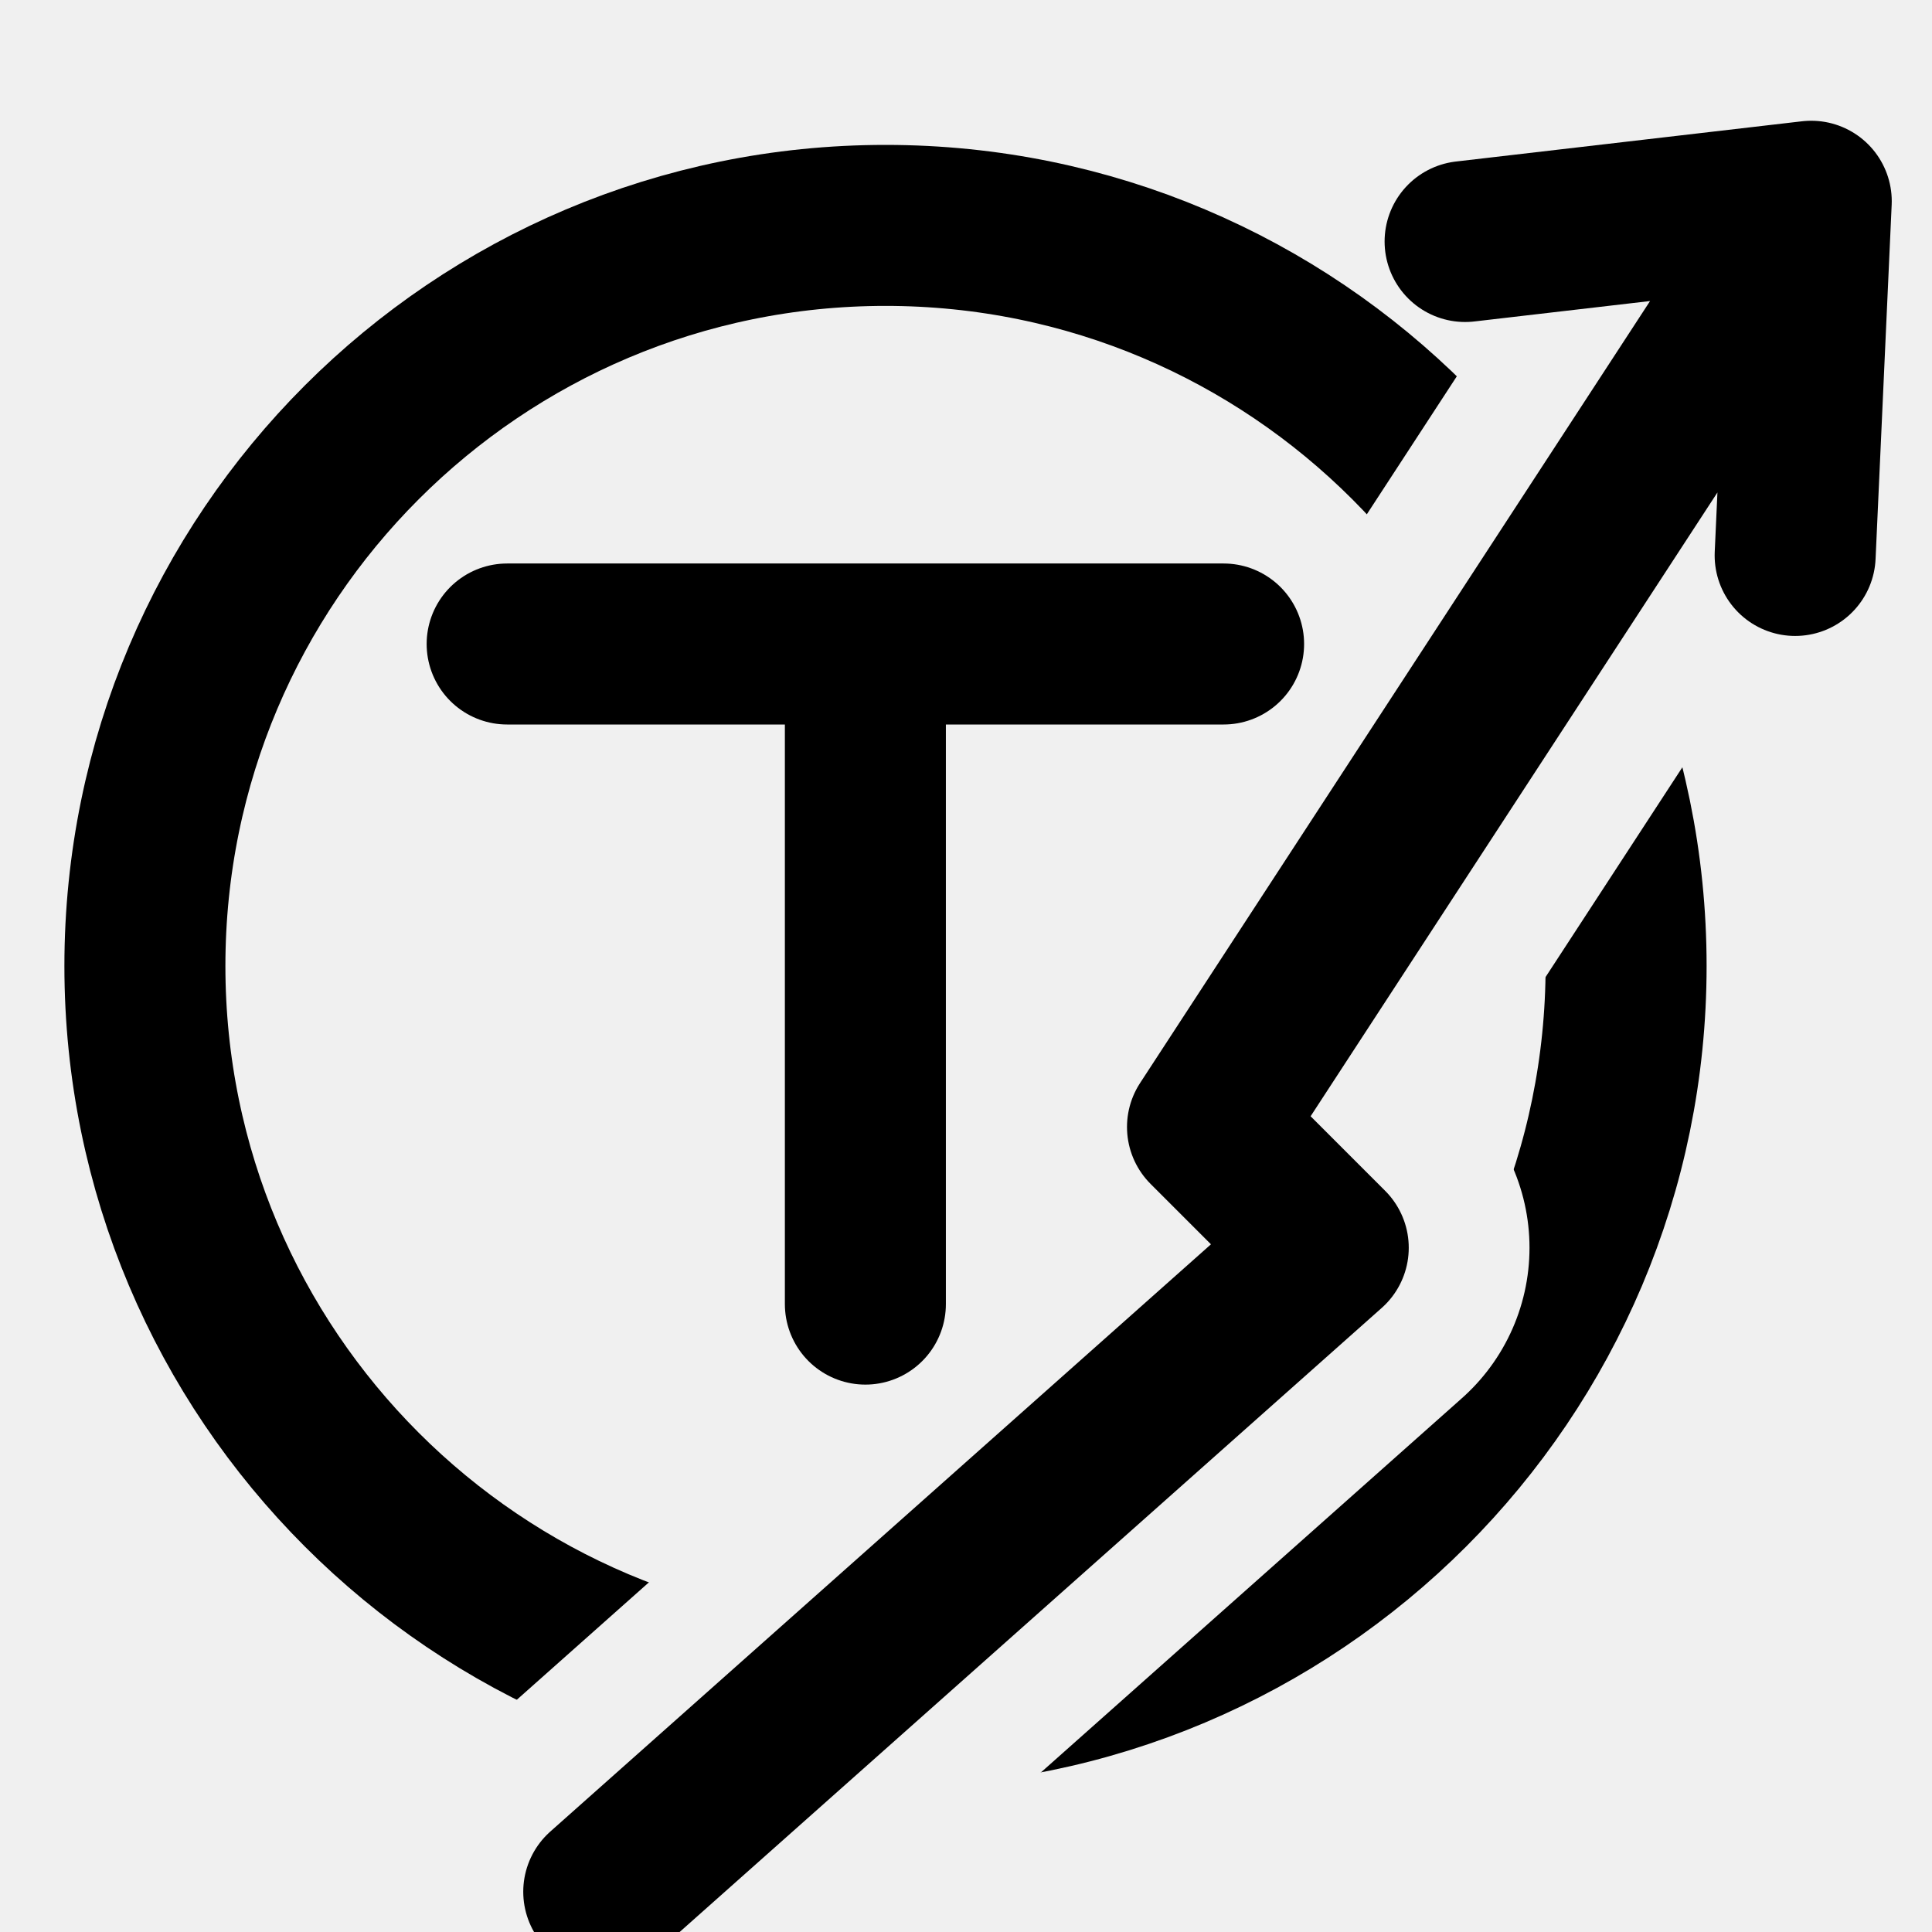
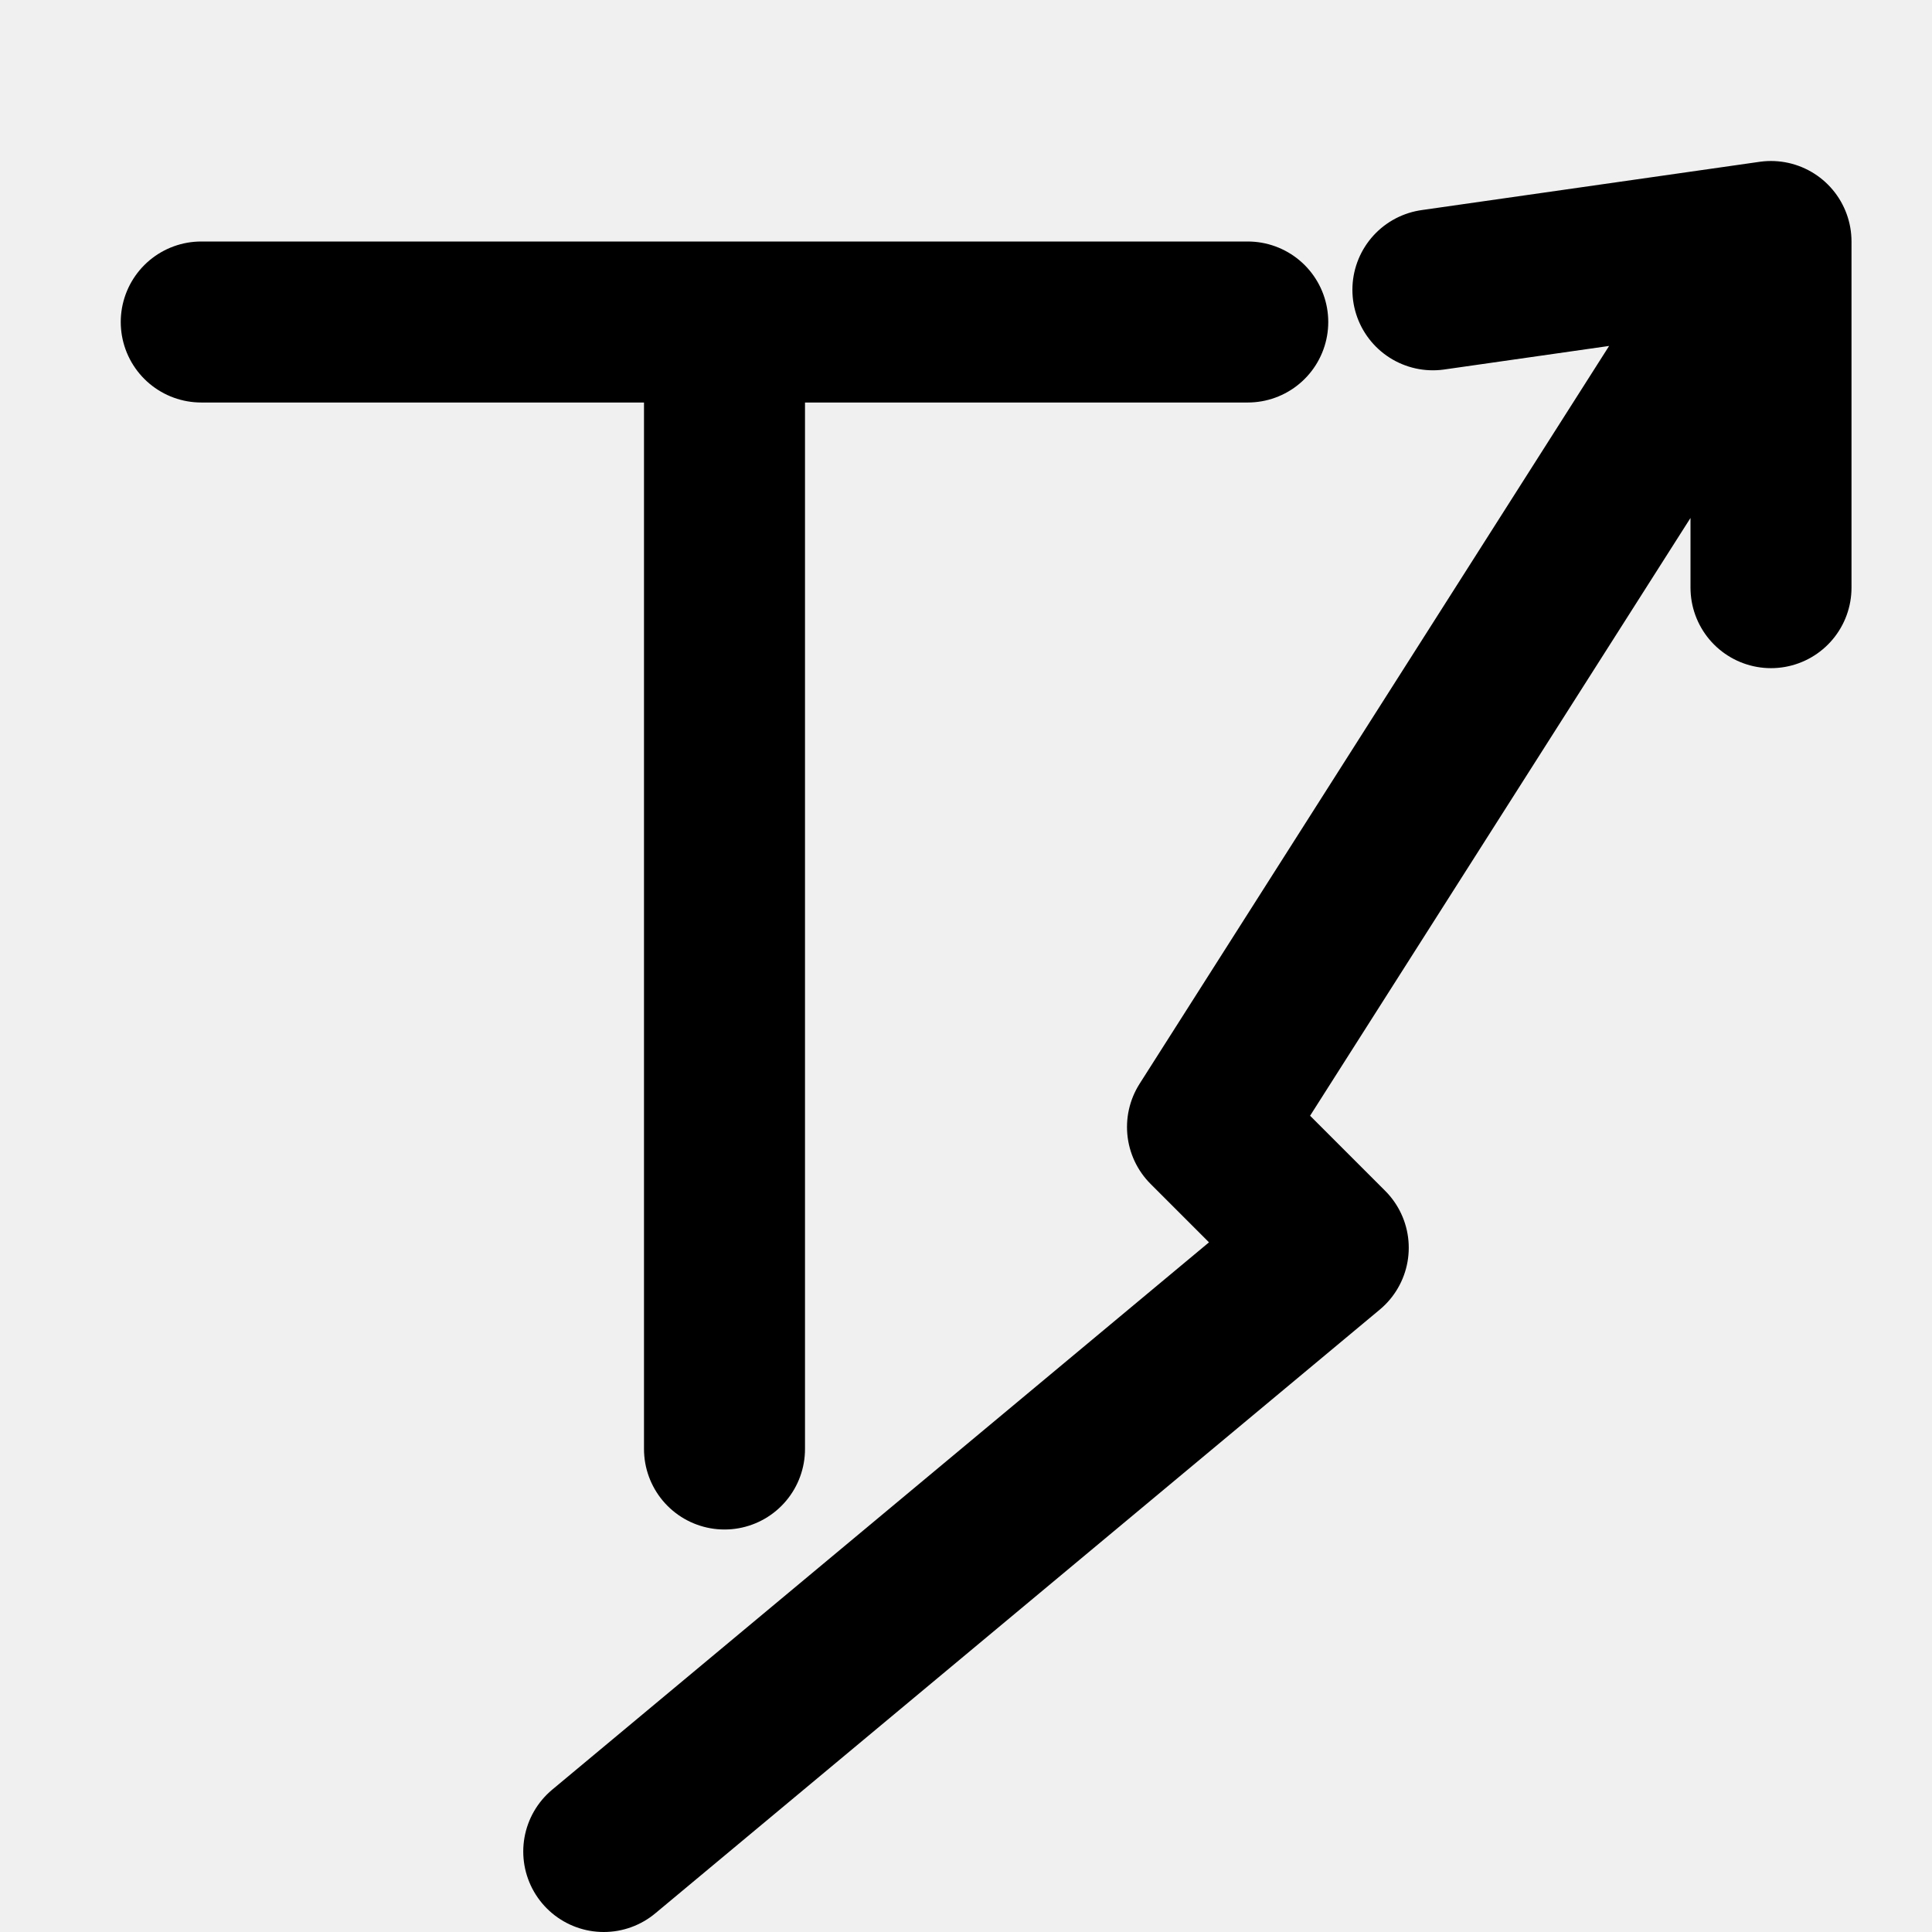
<svg xmlns="http://www.w3.org/2000/svg" viewBox="0 0 24 24" fill="none" stroke="#000" stroke-width="2" stroke-linecap="round" stroke-linejoin="round">
-   <mask id="cut" maskUnits="userSpaceOnUse" x="0" y="0" width="24" height="24">
-     <rect x="0" y="0" width="24" height="24" fill="#fff" stroke="none" />
-     <path d="M7.5 23.5 L16.5 15.5 L15 14 L22.5 2.5" stroke="#000" stroke-width="5" />
-   </mask>
-   <circle cx="11" cy="12" r="9.2" mask="url(#cut)" />
-   <path d="M6.3 8 H15.2 M10.75 8 V16.2" />
-   <path d="M7.5 23.5 L16.5 15.5 L15 14 L22.5 2.5 M18.2 3 L22.5 2.5 L22.3 6.9" />
+   <path d="M2.5 4 H15.5 M9 4 V18" />
+   <path d="M7.5 23 L16.5 15.5 L15 14 L22 3 M17.8 3.6 L22 3 L22 7.3" />
</svg>
